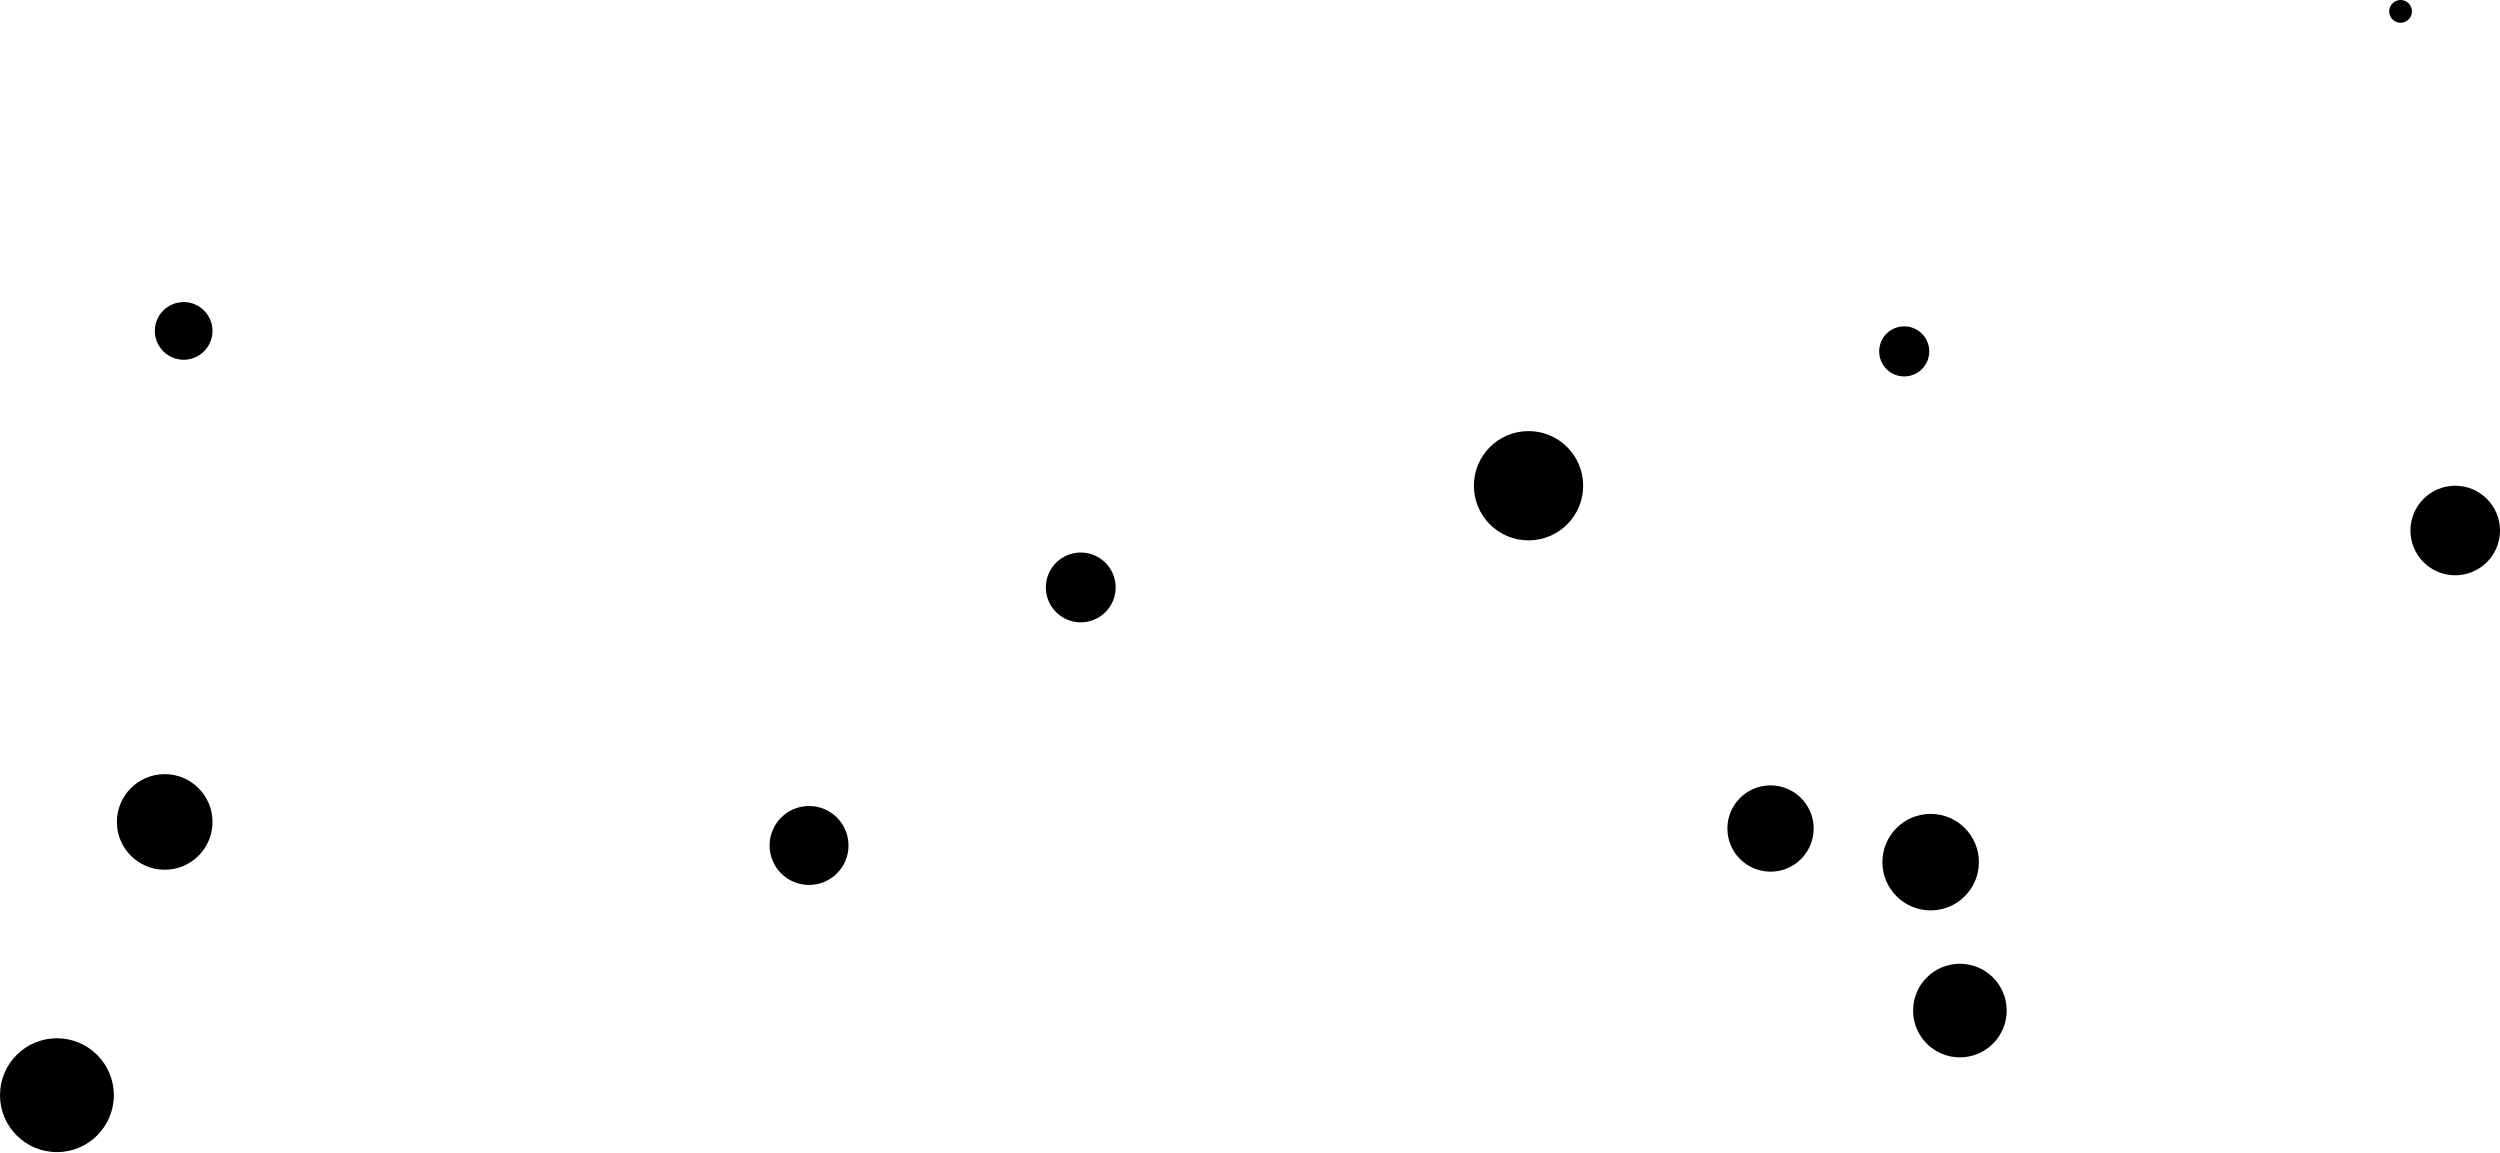
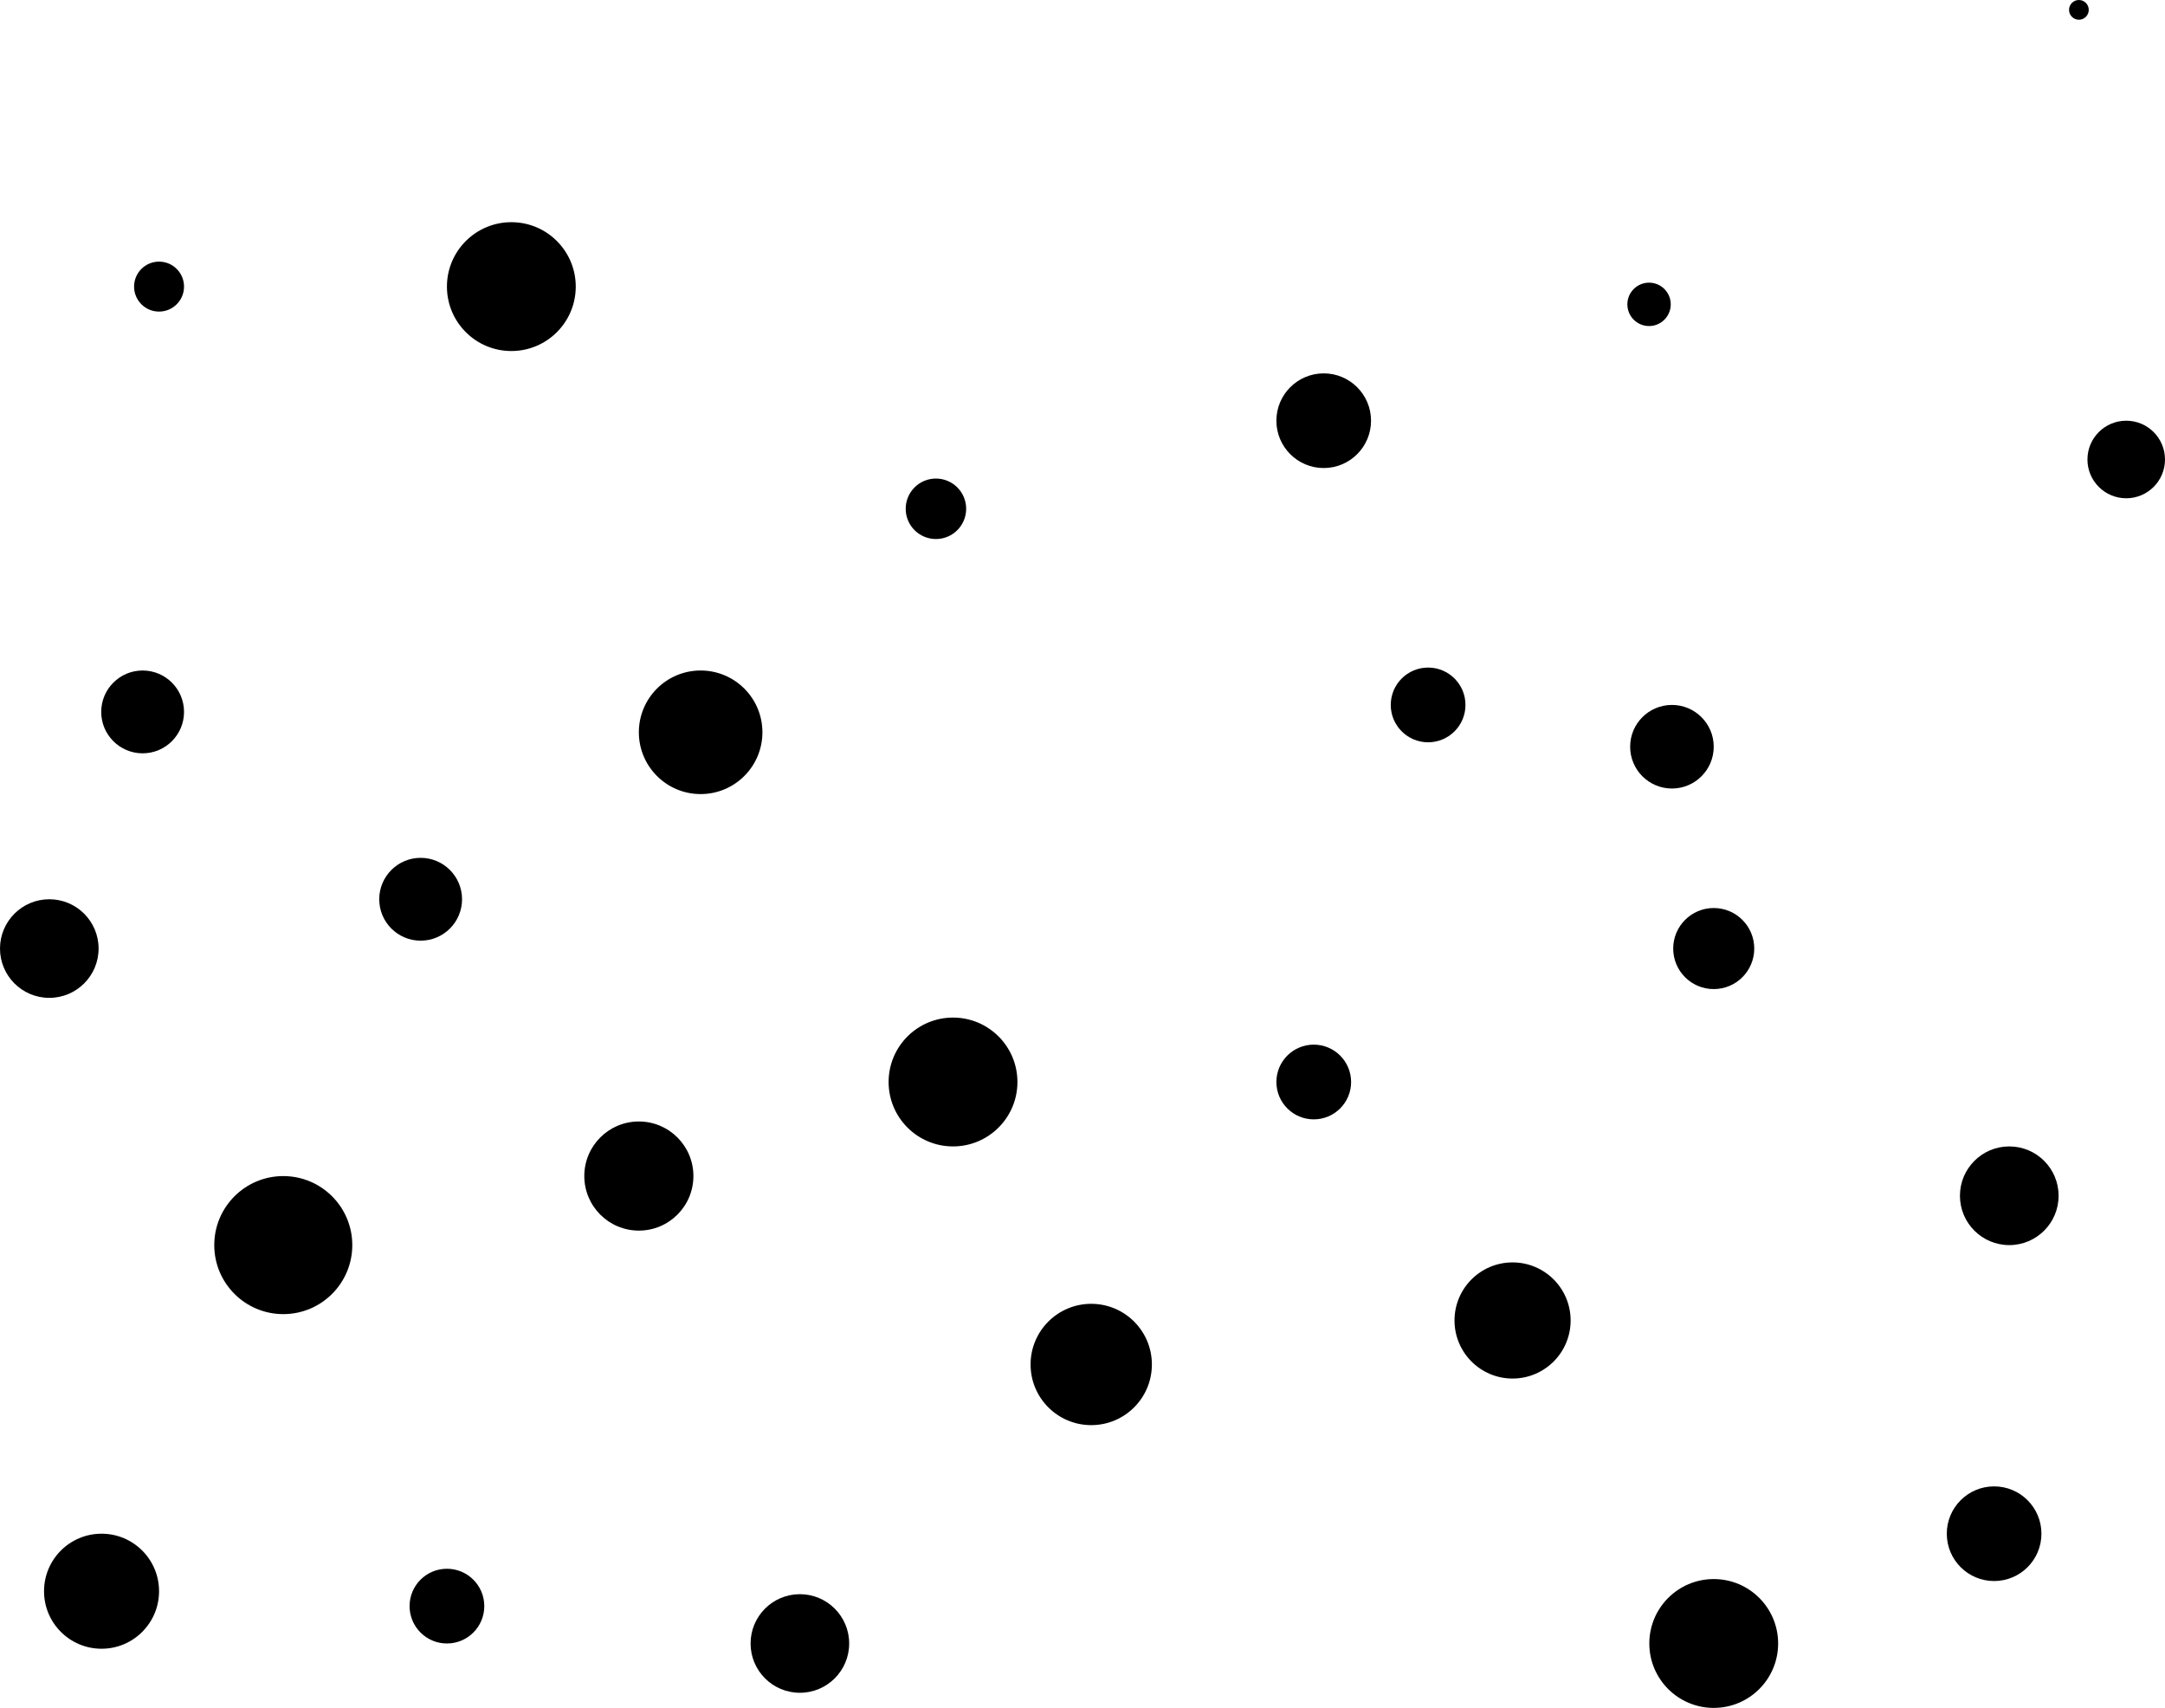
- <svg xmlns="http://www.w3.org/2000/svg" viewBox="0 0 1647 759">
+ <svg xmlns="http://www.w3.org/2000/svg" viewBox="0 0 1647 1299.08">
  <g id="Layer_2" data-name="Layer 2">
    <g id="Layer_1-2" data-name="Layer 1">
-       <circle cx="1271.91" cy="567.98" r="31.79" />
-       <circle cx="712" cy="387" r="23" />
-       <circle cx="533" cy="557" r="26" />
-       <circle cx="1007" cy="320" r="36" />
-       <circle cx="1254.5" cy="231.5" r="16.5" />
-       <circle cx="121" cy="218" r="19" />
-       <circle cx="1617.5" cy="349.5" r="29.5" />
-       <circle cx="37.5" cy="721.5" r="37.5" />
-       <circle cx="1581.5" cy="7.5" r="7.5" />
-       <circle cx="1166.42" cy="545.83" r="28.42" />
-       <circle cx="108.5" cy="541.5" r="31.5" />
-       <circle cx="1291.17" cy="665.76" r="30.83" />
+       <g id="Layer_2-2" data-name="Layer 2">
+         <g id="Layer_1-2-2" data-name="Layer 1-2">
+           <circle cx="1271.91" cy="567.98" r="31.79" />
+           <circle cx="712" cy="387" r="23" />
+           <circle cx="533" cy="557" r="47" />
+           <circle cx="1007" cy="320" r="36" />
+           <circle cx="1517" cy="1166.58" r="36" />
+           <circle cx="725" cy="823" r="49" />
+           <circle cx="486" cy="894.53" r="41.5" />
+           <circle cx="77.25" cy="1210.33" r="43.75" />
+           <circle cx="389" cy="218" r="49" />
+           <circle cx="1303.7" cy="1250.08" r="49" />
+           <circle cx="1528.53" cy="909.53" r="37.53" />
+           <circle cx="215.5" cy="947.06" r="52.5" />
+           <circle cx="1254.5" cy="231.5" r="16.5" />
+           <circle cx="121" cy="218" r="19" />
+           <circle cx="1617.5" cy="349.5" r="29.5" />
+           <circle cx="37.5" cy="721.5" r="37.5" />
+           <circle cx="1581.5" cy="7.5" r="7.5" />
+           <circle cx="1086.42" cy="536.19" r="28.42" />
+           <circle cx="340" cy="1221.66" r="28.42" />
+           <circle cx="999.42" cy="823" r="28.42" />
+           <circle cx="608.5" cy="1250.08" r="37.5" />
+           <circle cx="830.14" cy="1037.86" r="46.14" />
+           <circle cx="108.5" cy="541.5" r="31.5" />
+           <circle cx="1150.67" cy="1004.39" r="44.17" />
+           <circle cx="320" cy="684" r="31.5" />
+           <circle cx="1303.7" cy="721.5" r="30.83" />
+         </g>
+       </g>
    </g>
  </g>
</svg>
